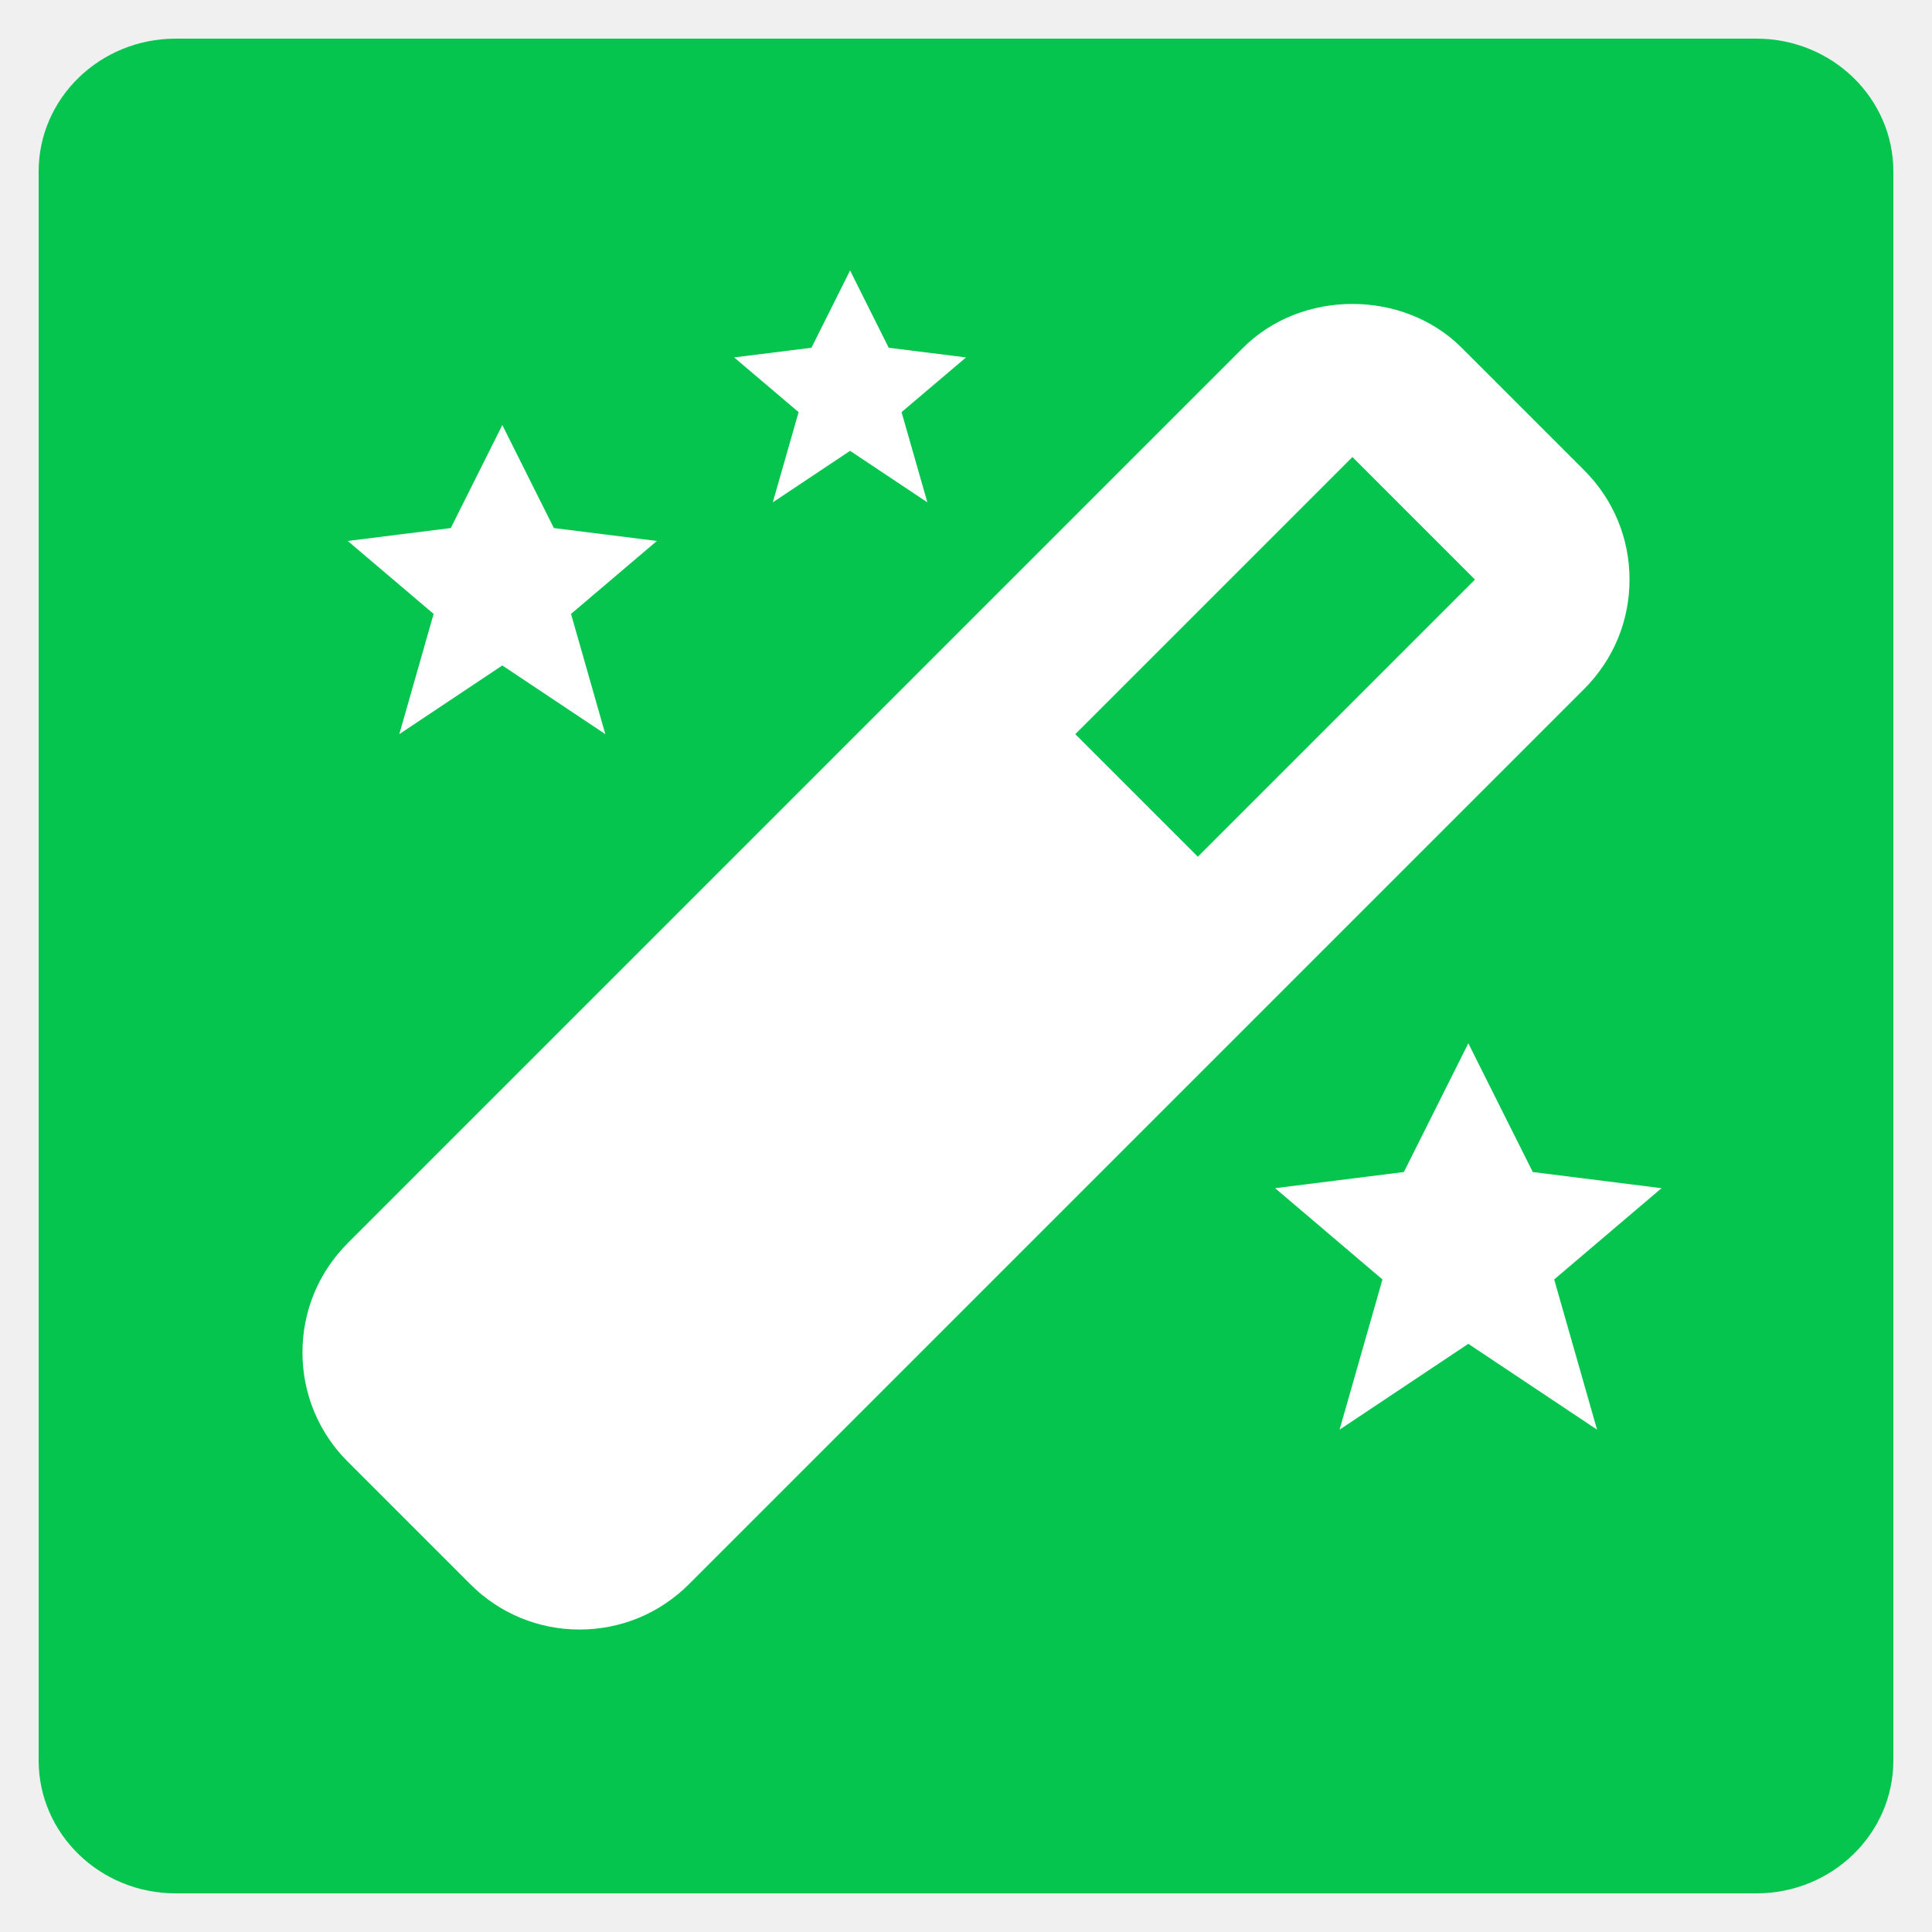
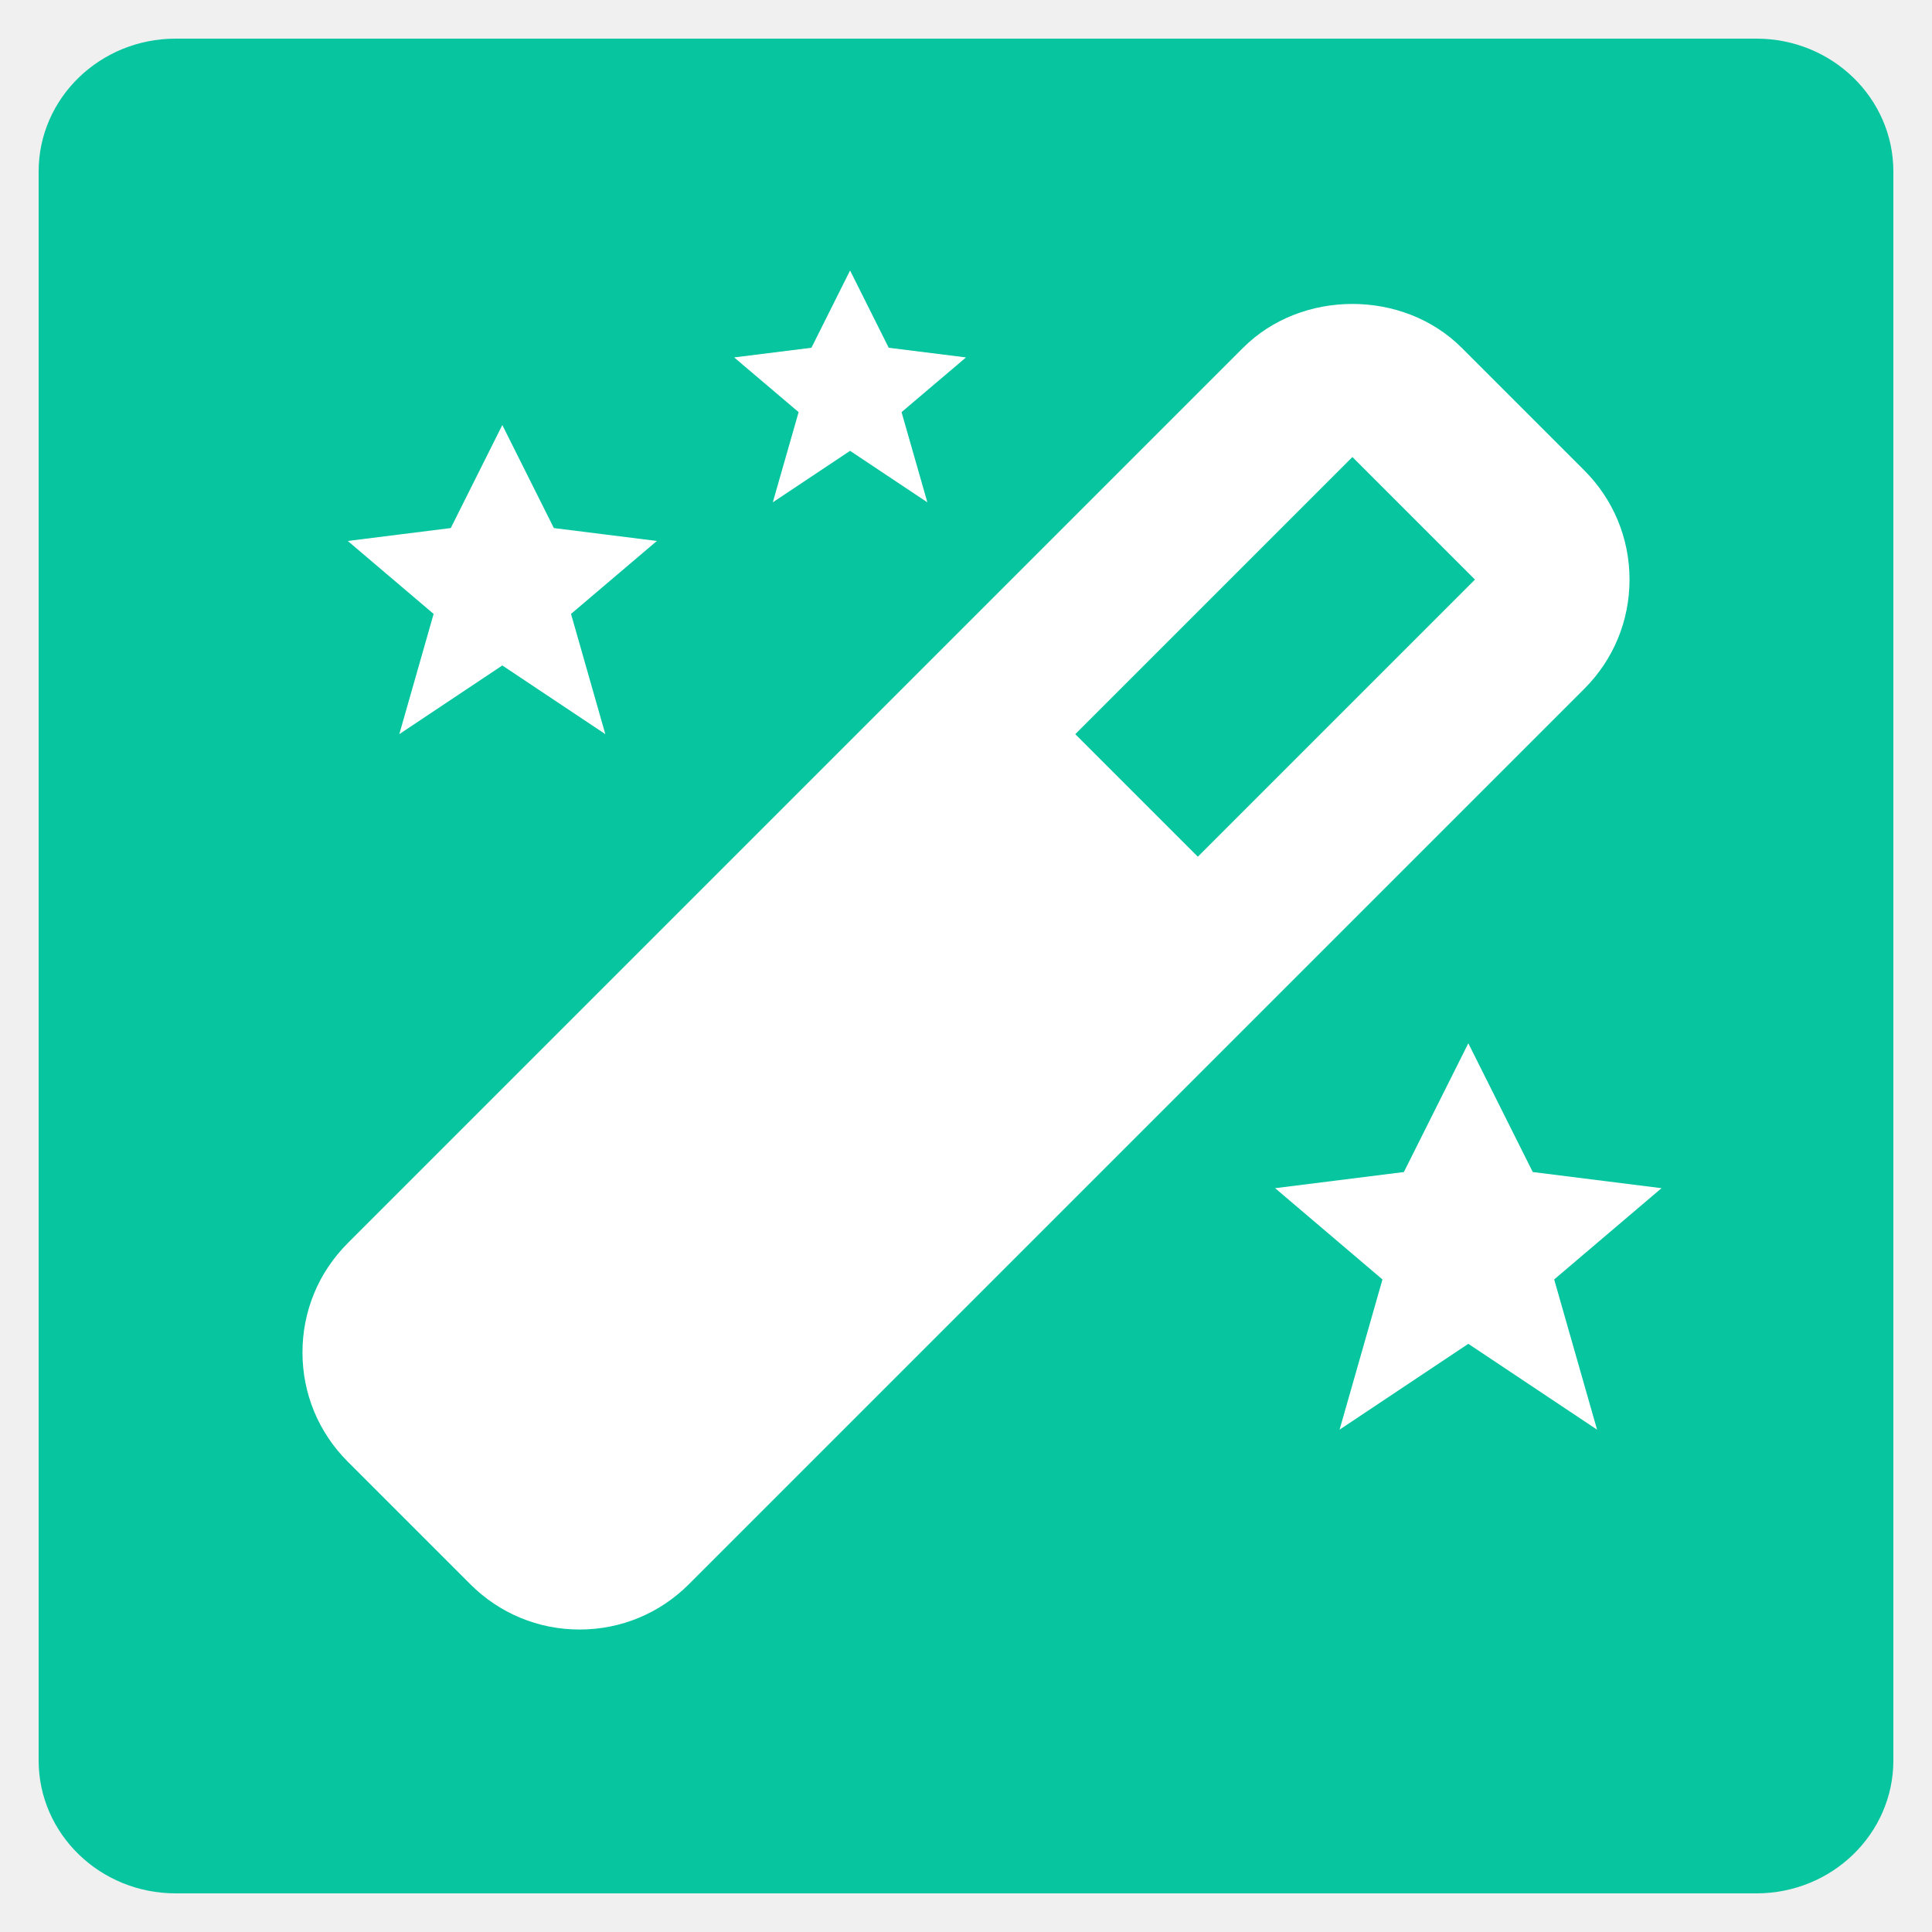
<svg xmlns="http://www.w3.org/2000/svg" width="500" height="500" viewBox="0 0 500 500" fill="none">
-   <path d="M454.557 10H45.462C25.878 10 10 25.398 10 44.387v411.207C10 474.602 25.878 490 45.462 490h409.095C474.141 490 490 474.582 490 455.594V44.387C490 25.398 474.141 10 454.557 10" fill="#06C54F" />
+   <path d="M454.557 10H45.462C25.878 10 10 25.398 10 44.387v411.207C10 474.602 25.878 490 45.462 490h409.095C474.141 490 490 474.582 490 455.594V44.387C490 25.398 474.141 10 454.557 10" fill="#06c59f" />
  <path d="m230 90-10-20-10 20-20 2.5 16.68 14.16L200 130l20-13.32L240 130l-6.68-23.34L250 92.5zm166.68 213.32L380 270l-16.68 33.32L330 307.5l27.78 23.62-11.1 38.88L380 347.78 413.32 370l-11.1-38.88L430 307.5zM143.34 136.66 130 110l-13.34 26.66L90 140l22.22 18.88-8.88 31.12L130 172.22 156.66 190l-8.88-31.12L170 140zM78.28 350c0 10.68 4.16 20.72 11.72 28.28L121.72 410c7.56 7.56 17.6 11.72 28.28 11.72s20.72-4.16 28.28-11.72L410 178.28c7.56-7.56 11.72-17.6 11.72-28.28s-4.16-20.72-11.72-28.28L378.28 90c-15.12-15.12-41.44-15.12-56.56 0L90 321.72c-7.56 7.56-11.72 17.6-11.72 28.28M350 118.28 381.72 150 310 221.72 278.28 190z" fill="#fff" />
</svg>
